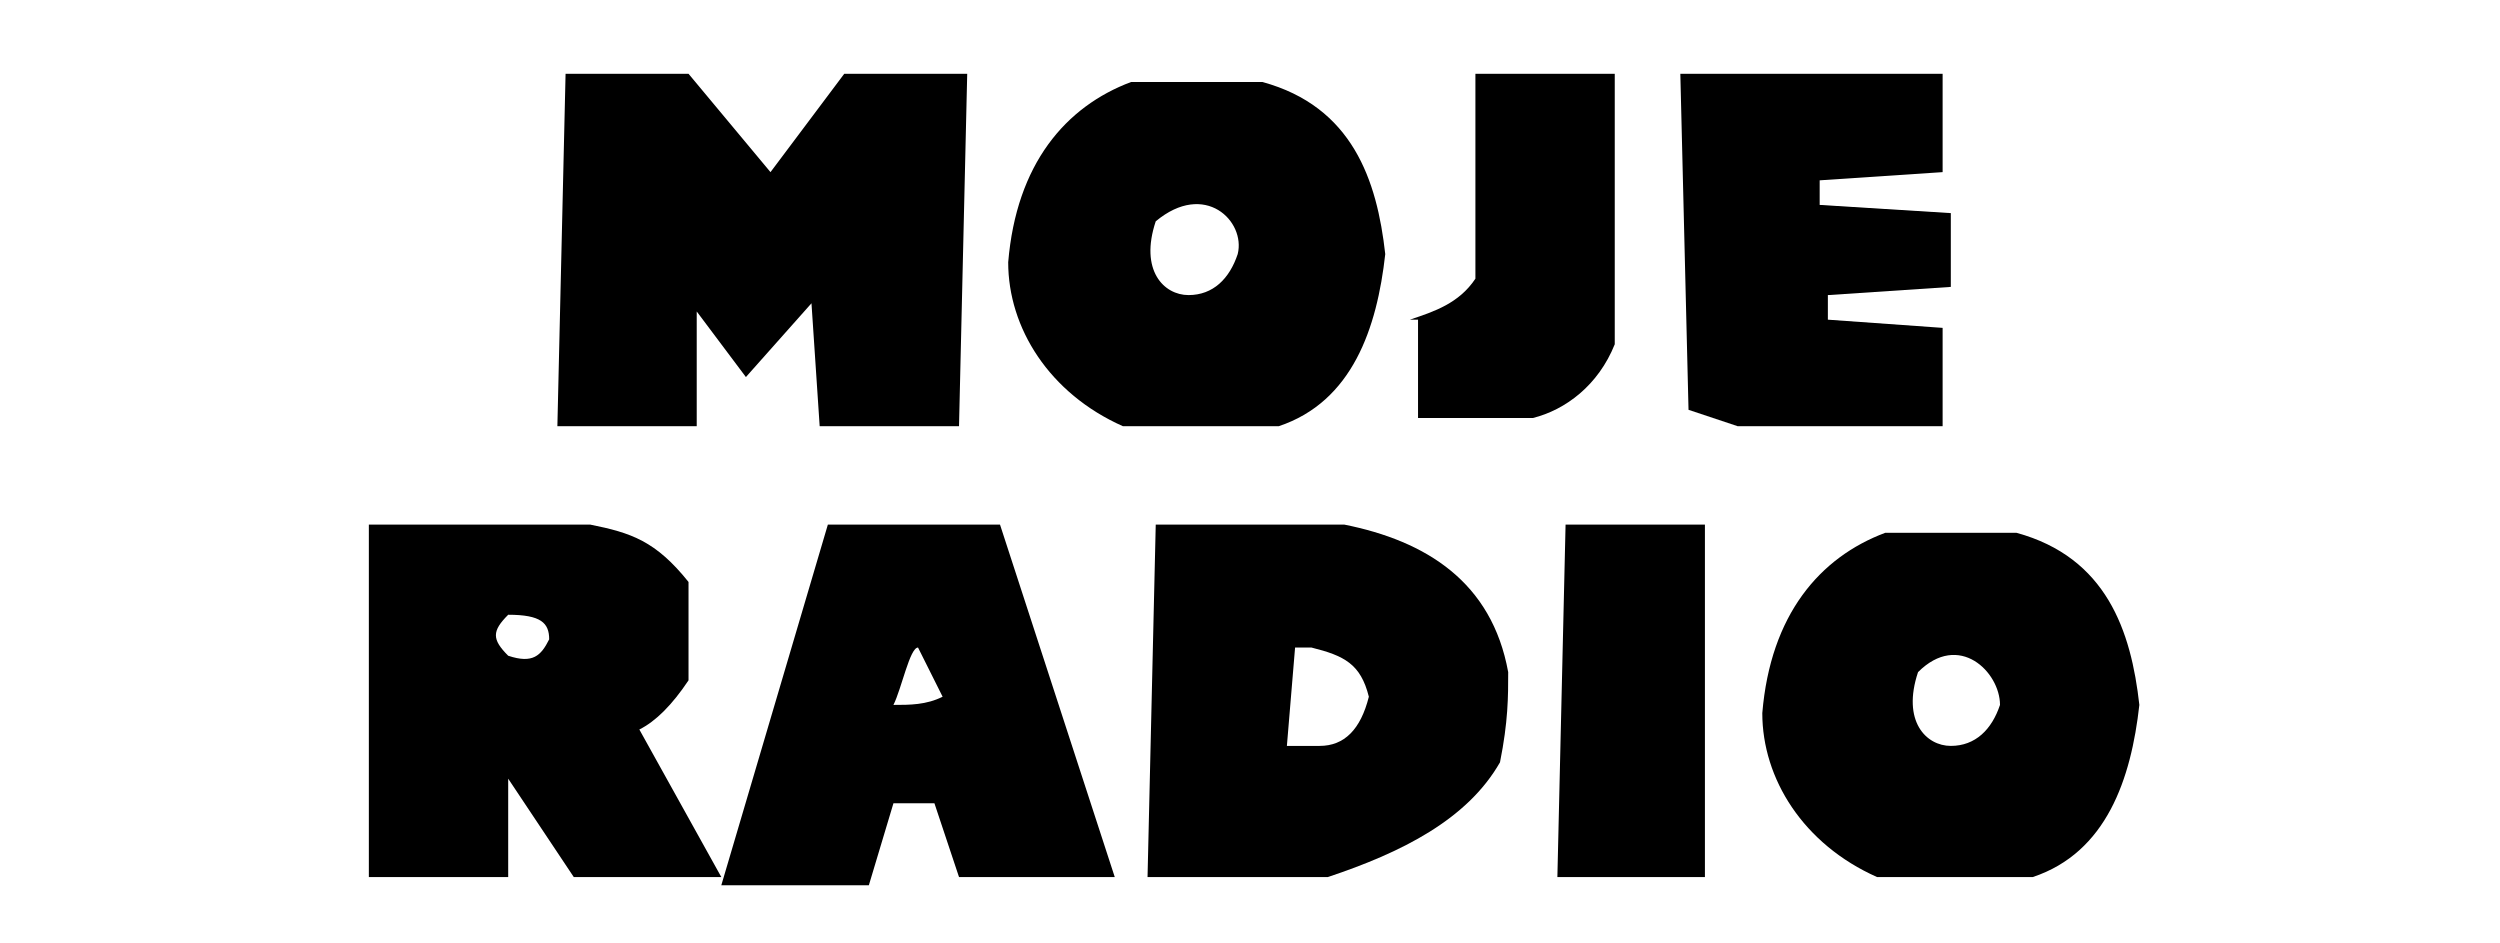
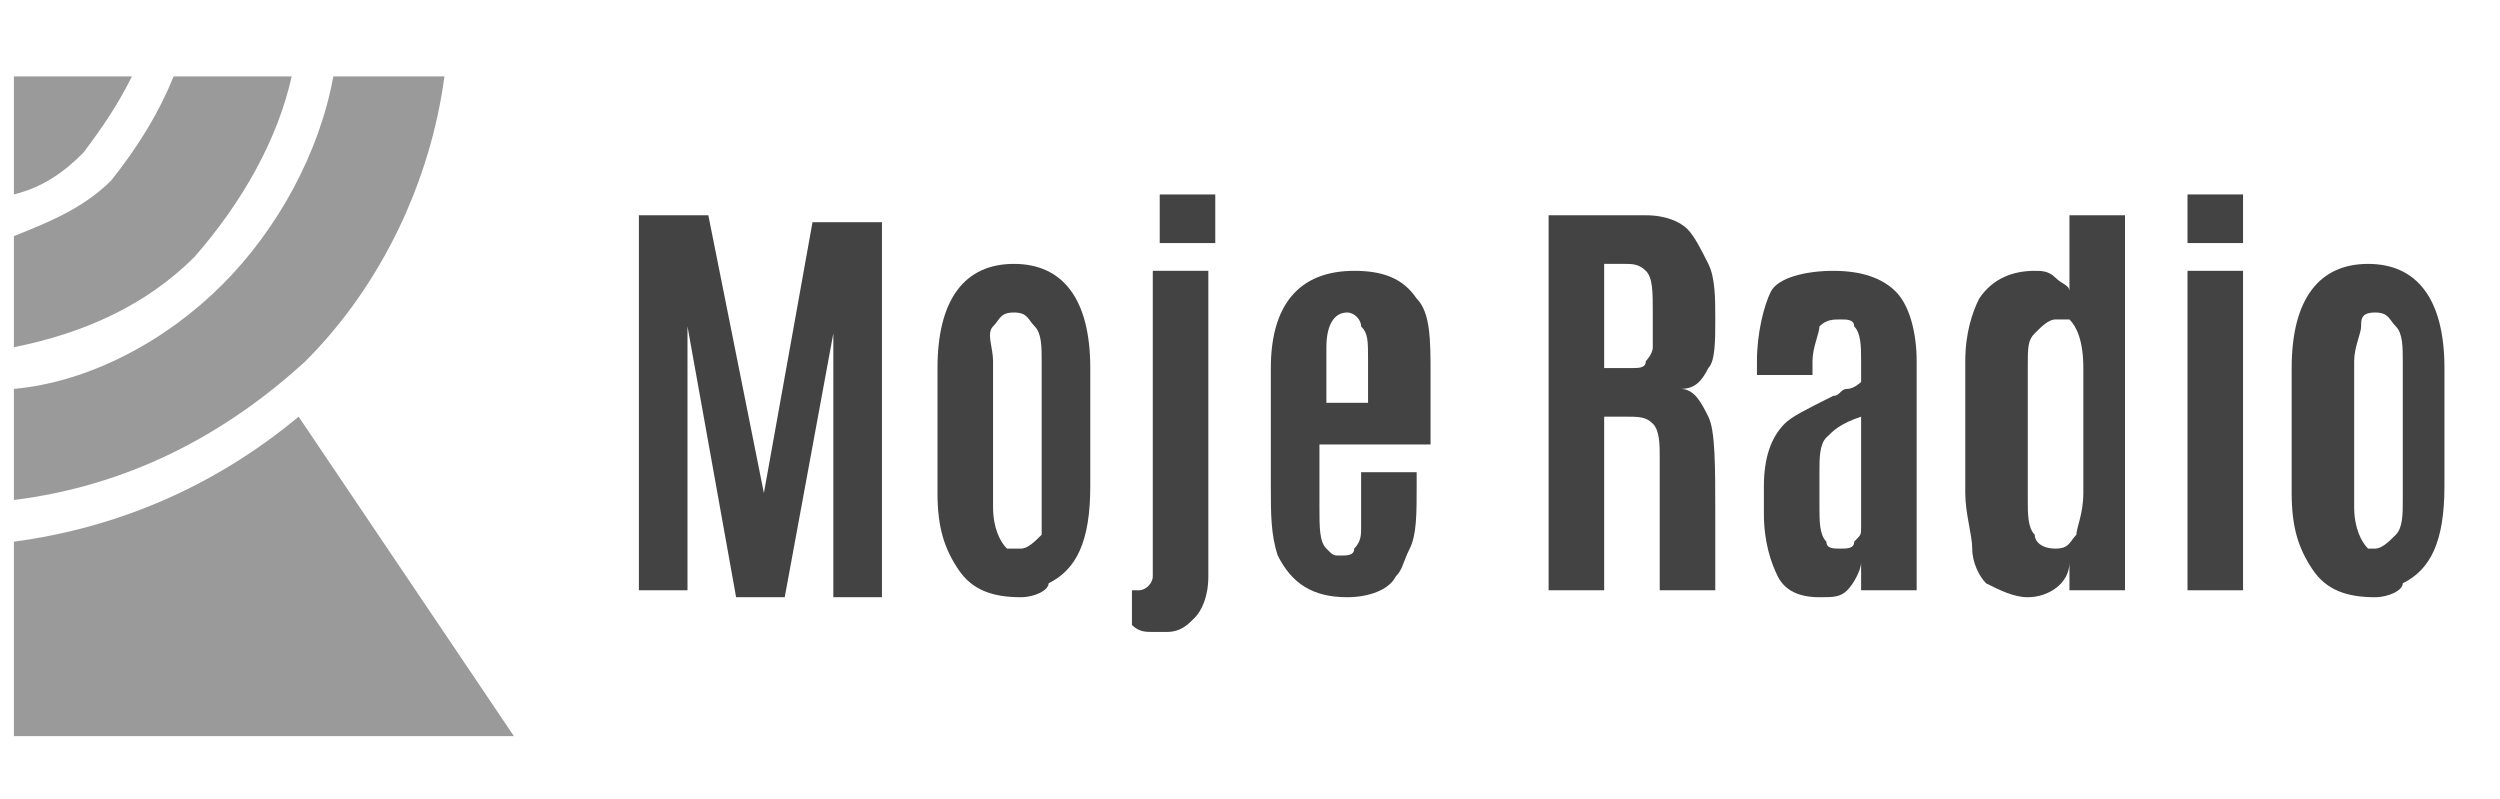
- <svg xmlns="http://www.w3.org/2000/svg" version="1.1" id="Warstwa_1" x="0px" y="0px" viewBox="0 0 30.5 11.5" style="enable-background:new 0 0 30.5 11.5;" xml:space="preserve">
+ <svg xmlns="http://www.w3.org/2000/svg" version="1.1" id="Warstwa_1" x="0px" y="0px" viewBox="0 0 36 11.5" style="enable-background:new 0 0 36 11.5;" xml:space="preserve">
+   <style type="text/css">
+ 	.st0{fill:#9A9A9A;}
+ 	.st1{fill:#434343;}
+ </style>
+   <path class="st0" d="M6.4,1.1H4.8C4.6,2.2,4,3.3,3.2,4.1c-0.8,0.8-1.9,1.4-3,1.5v1.6c1.6-0.2,3-0.9,4.2-2C5.5,4.1,6.2,2.6,6.4,1.1" />
+   <path class="st0" d="M4.2,1.1H2.5C2.3,1.6,2,2.1,1.6,2.6C1.2,3,0.7,3.2,0.2,3.4V5c1-0.2,1.9-0.6,2.6-1.3C3.5,2.9,4,2,4.2,1.1" />
+   <path class="st0" d="M1.9,1.1H0.2v1.7c0.4-0.1,0.7-0.3,1-0.6C1.5,1.8,1.7,1.5,1.9,1.1" />
+   <path class="st0" d="M4.3,6C3.1,7,1.7,7.6,0.2,7.8v2.8h7.2L4.3,6z" />
  <g>
-     <path d="M6.9,0.9h1.5l1,1.2l0.9-1.2h1.5l-0.1,4.3H10L9.9,3.7L9.1,4.6L8.5,3.8L8.5,5.2H6.8L6.9,0.9z" />
-     <path d="M13.7,5.2c-0.9-0.4-1.4-1.2-1.4-2c0.1-1.2,0.7-1.9,1.5-2.2l1.6,0c1.1,0.3,1.4,1.2,1.5,2.1c-0.1,0.9-0.4,1.8-1.3,2.1l-1,0   L13.7,5.2z M14.1,2.7c-0.2,0.6,0.1,0.9,0.4,0.9c0.3,0,0.5-0.2,0.6-0.5C15.2,2.7,14.7,2.2,14.1,2.7z" />
-     <path d="M17.2,3.9c0.3-0.1,0.6-0.2,0.8-0.5V0.9h1.7v3.3c-0.2,0.5-0.6,0.8-1,0.9h-1.4V3.9z" />
-     <path d="M20.5,0.9h3.2v1.2l-1.5,0.1l0,0.3l1.6,0.1v0.9l-1.5,0.1v0.3L23.7,4v1.2h-2.5L20.6,5L20.5,0.9z" />
-     <path d="M4.5,6.4h2.7C7.7,6.5,8,6.6,8.4,7.1l0,1.2C8.2,8.6,8,8.8,7.8,8.9l1,1.8H7L6.2,9.5v1.2H4.5V6.4z M6.2,7.5C6,7.7,6,7.8,6.2,8   c0.3,0.1,0.4,0,0.5-0.2C6.7,7.6,6.6,7.5,6.2,7.5z" />
-     <path d="M10.1,6.4h2.1l1.4,4.3h-1.9l-0.3-0.9l-0.5,0l-0.3,1H8.8L10.1,6.4z M11.2,7.9c-0.1,0-0.2,0.5-0.3,0.7c0.2,0,0.4,0,0.6-0.1   C11.4,8.3,11.3,8.1,11.2,7.9z" />
-     <path d="M14.1,6.4l2.3,0c1,0.2,1.8,0.7,2,1.8c0,0.3,0,0.6-0.1,1.1c-0.4,0.7-1.2,1.1-2.1,1.4l-2.2,0L14.1,6.4z M15.7,9.1   c0.1,0,0.2,0,0.4,0c0.3,0,0.5-0.2,0.6-0.6C16.6,8.1,16.4,8,16,7.9c-0.1,0-0.1,0-0.2,0L15.7,9.1z" />
-     <path d="M19.1,6.4h1.7l0,4.3h-1.8L19.1,6.4z" />
-     <path d="M22.9,10.7c-0.9-0.4-1.4-1.2-1.4-2c0.1-1.2,0.7-1.9,1.5-2.2l1.6,0c1.1,0.3,1.4,1.2,1.5,2.1c-0.1,0.9-0.4,1.8-1.3,2.1l-1,0   L22.9,10.7z M23.4,8.2c-0.2,0.6,0.1,0.9,0.4,0.9c0.3,0,0.5-0.2,0.6-0.5C24.4,8.2,23.9,7.7,23.4,8.2z" />
+     <path class="st1" d="M9.2,8.5V3.1h1L11,7.1l0.7-3.9h1v5.4H12v-2l0-1.8l-0.7,3.8h-0.7L9.9,4.7l0,1.8v2H9.2z" />
+     <path class="st1" d="M14.7,8.6c-0.4,0-0.7-0.1-0.9-0.4c-0.2-0.3-0.3-0.6-0.3-1.1V5.3c0-1,0.4-1.5,1.1-1.5s1.1,0.5,1.1,1.5v1.7   c0,0.8-0.2,1.2-0.6,1.4C15.1,8.5,14.9,8.6,14.7,8.6z M14.7,7.9c0.1,0,0.2-0.1,0.3-0.2C15,7.6,15,7.5,15,7.3V5.2   c0-0.2,0-0.4-0.1-0.5s-0.1-0.2-0.3-0.2s-0.2,0.1-0.3,0.2S14.3,5,14.3,5.2v2.1c0,0.3,0.1,0.5,0.2,0.6C14.5,7.9,14.6,7.9,14.7,7.9z" />
+     <path class="st1" d="M16.8,9.1c0,0-0.1,0-0.2,0s-0.2,0-0.3-0.1V8.5c0,0,0.1,0,0.1,0c0.1,0,0.2-0.1,0.2-0.2V3.9h0.8v4.4   c0,0.3-0.1,0.5-0.2,0.6S17,9.1,16.8,9.1z M16.7,3.5V2.8h0.8v0.7H16.7z" />
+     <path class="st1" d="M19.4,8.6c-0.5,0-0.8-0.2-1-0.6c-0.1-0.3-0.1-0.6-0.1-1V5.3c0-0.9,0.4-1.4,1.2-1.4c0.4,0,0.7,0.1,0.9,0.4   c0.2,0.2,0.2,0.6,0.2,1.1v1H19v0.9c0,0.3,0,0.5,0.1,0.6c0.1,0.1,0.1,0.1,0.2,0.1s0.2,0,0.2-0.1c0.1-0.1,0.1-0.2,0.1-0.3   c0-0.1,0-0.2,0-0.4V6.8h0.8V7c0,0.4,0,0.7-0.1,0.9s-0.1,0.3-0.2,0.4C20,8.5,19.7,8.6,19.4,8.6z M19,5.8h0.7V5.2   c0-0.3,0-0.4-0.1-0.5c0-0.1-0.1-0.2-0.2-0.2h0c-0.2,0-0.3,0.2-0.3,0.5c0,0.1,0,0.1,0,0.2V5.8z" />
+     <path class="st1" d="M23.4,6l-0.3,0v2.5h-0.8V3.1h1.4c0.3,0,0.5,0.1,0.6,0.2s0.2,0.3,0.3,0.5s0.1,0.5,0.1,0.8s0,0.6-0.1,0.7   c-0.1,0.2-0.2,0.3-0.4,0.3c0.2,0,0.3,0.2,0.4,0.4c0.1,0.2,0.1,0.7,0.1,1.4c0,0.7,0,1.1,0,1.1h-0.8c0,0,0-0.7,0-1.9   c0-0.2,0-0.4-0.1-0.5C23.7,6,23.6,6,23.4,6z M23.2,5.3h0.3c0.1,0,0.2,0,0.2-0.1c0,0,0.1-0.1,0.1-0.2s0-0.3,0-0.5v0   c0-0.3,0-0.5-0.1-0.6s-0.2-0.1-0.3-0.1h-0.3V5.3z" />
+     <path class="st1" d="M26.2,8.6c-0.3,0-0.5-0.1-0.6-0.3c-0.1-0.2-0.2-0.5-0.2-0.9V7c0-0.4,0.1-0.7,0.3-0.9C25.8,6,26,5.9,26.4,5.7   c0.1,0,0.1-0.1,0.2-0.1c0.1,0,0.2-0.1,0.2-0.1V5.2c0-0.2,0-0.4-0.1-0.5c0-0.1-0.1-0.1-0.2-0.1c-0.1,0-0.2,0-0.3,0.1   c0,0.1-0.1,0.3-0.1,0.5v0.2h-0.8V5.2c0-0.4,0.1-0.8,0.2-1s0.5-0.3,0.9-0.3s0.7,0.1,0.9,0.3c0.2,0.2,0.3,0.6,0.3,1v3.3h-0.8V8.1   c0,0.1-0.1,0.3-0.2,0.4S26.4,8.6,26.2,8.6z M26.8,6c-0.3,0.1-0.4,0.2-0.5,0.3s-0.1,0.3-0.1,0.5v0.5c0,0.2,0,0.4,0.1,0.5   c0,0.1,0.1,0.1,0.2,0.1c0.1,0,0.2,0,0.2-0.1c0.1-0.1,0.1-0.1,0.1-0.2V6z" />
+     <path class="st1" d="M29.2,8.6c-0.2,0-0.4-0.1-0.6-0.2c-0.1-0.1-0.2-0.3-0.2-0.5c0-0.2-0.1-0.5-0.1-0.8V5.2c0-0.4,0.1-0.7,0.2-0.9   C28.7,4,29,3.9,29.3,3.9c0.1,0,0.2,0,0.3,0.1c0.1,0.1,0.2,0.1,0.2,0.2V3.1h0.8v5.4h-0.8V8.1C29.8,8.4,29.5,8.6,29.2,8.6z M29.3,7.7   c0,0.1,0.1,0.2,0.3,0.2s0.2-0.1,0.3-0.2c0-0.1,0.1-0.3,0.1-0.6V5.3c0-0.4-0.1-0.6-0.2-0.7c0,0-0.1,0-0.2,0c-0.1,0-0.2,0.1-0.3,0.2   S29.2,5,29.2,5.3v1.9C29.2,7.4,29.2,7.6,29.3,7.7z" />
+     <path class="st1" d="M31.5,3.5V2.8h0.8v0.7H31.5z M31.5,8.5V3.9h0.8v4.6H31.5z" />
+     <path class="st1" d="M34.2,8.6c-0.4,0-0.7-0.1-0.9-0.4c-0.2-0.3-0.3-0.6-0.3-1.1V5.3c0-1,0.4-1.5,1.1-1.5s1.1,0.5,1.1,1.5v1.7   c0,0.8-0.2,1.2-0.6,1.4C34.6,8.5,34.4,8.6,34.2,8.6z M34.2,7.9c0.1,0,0.2-0.1,0.3-0.2s0.1-0.3,0.1-0.5V5.2c0-0.2,0-0.4-0.1-0.5   s-0.1-0.2-0.3-0.2S34,4.6,34,4.7c0,0.1-0.1,0.3-0.1,0.5v2.1c0,0.3,0.1,0.5,0.2,0.6C34.1,7.9,34.1,7.9,34.2,7.9z" />
  </g>
</svg>
